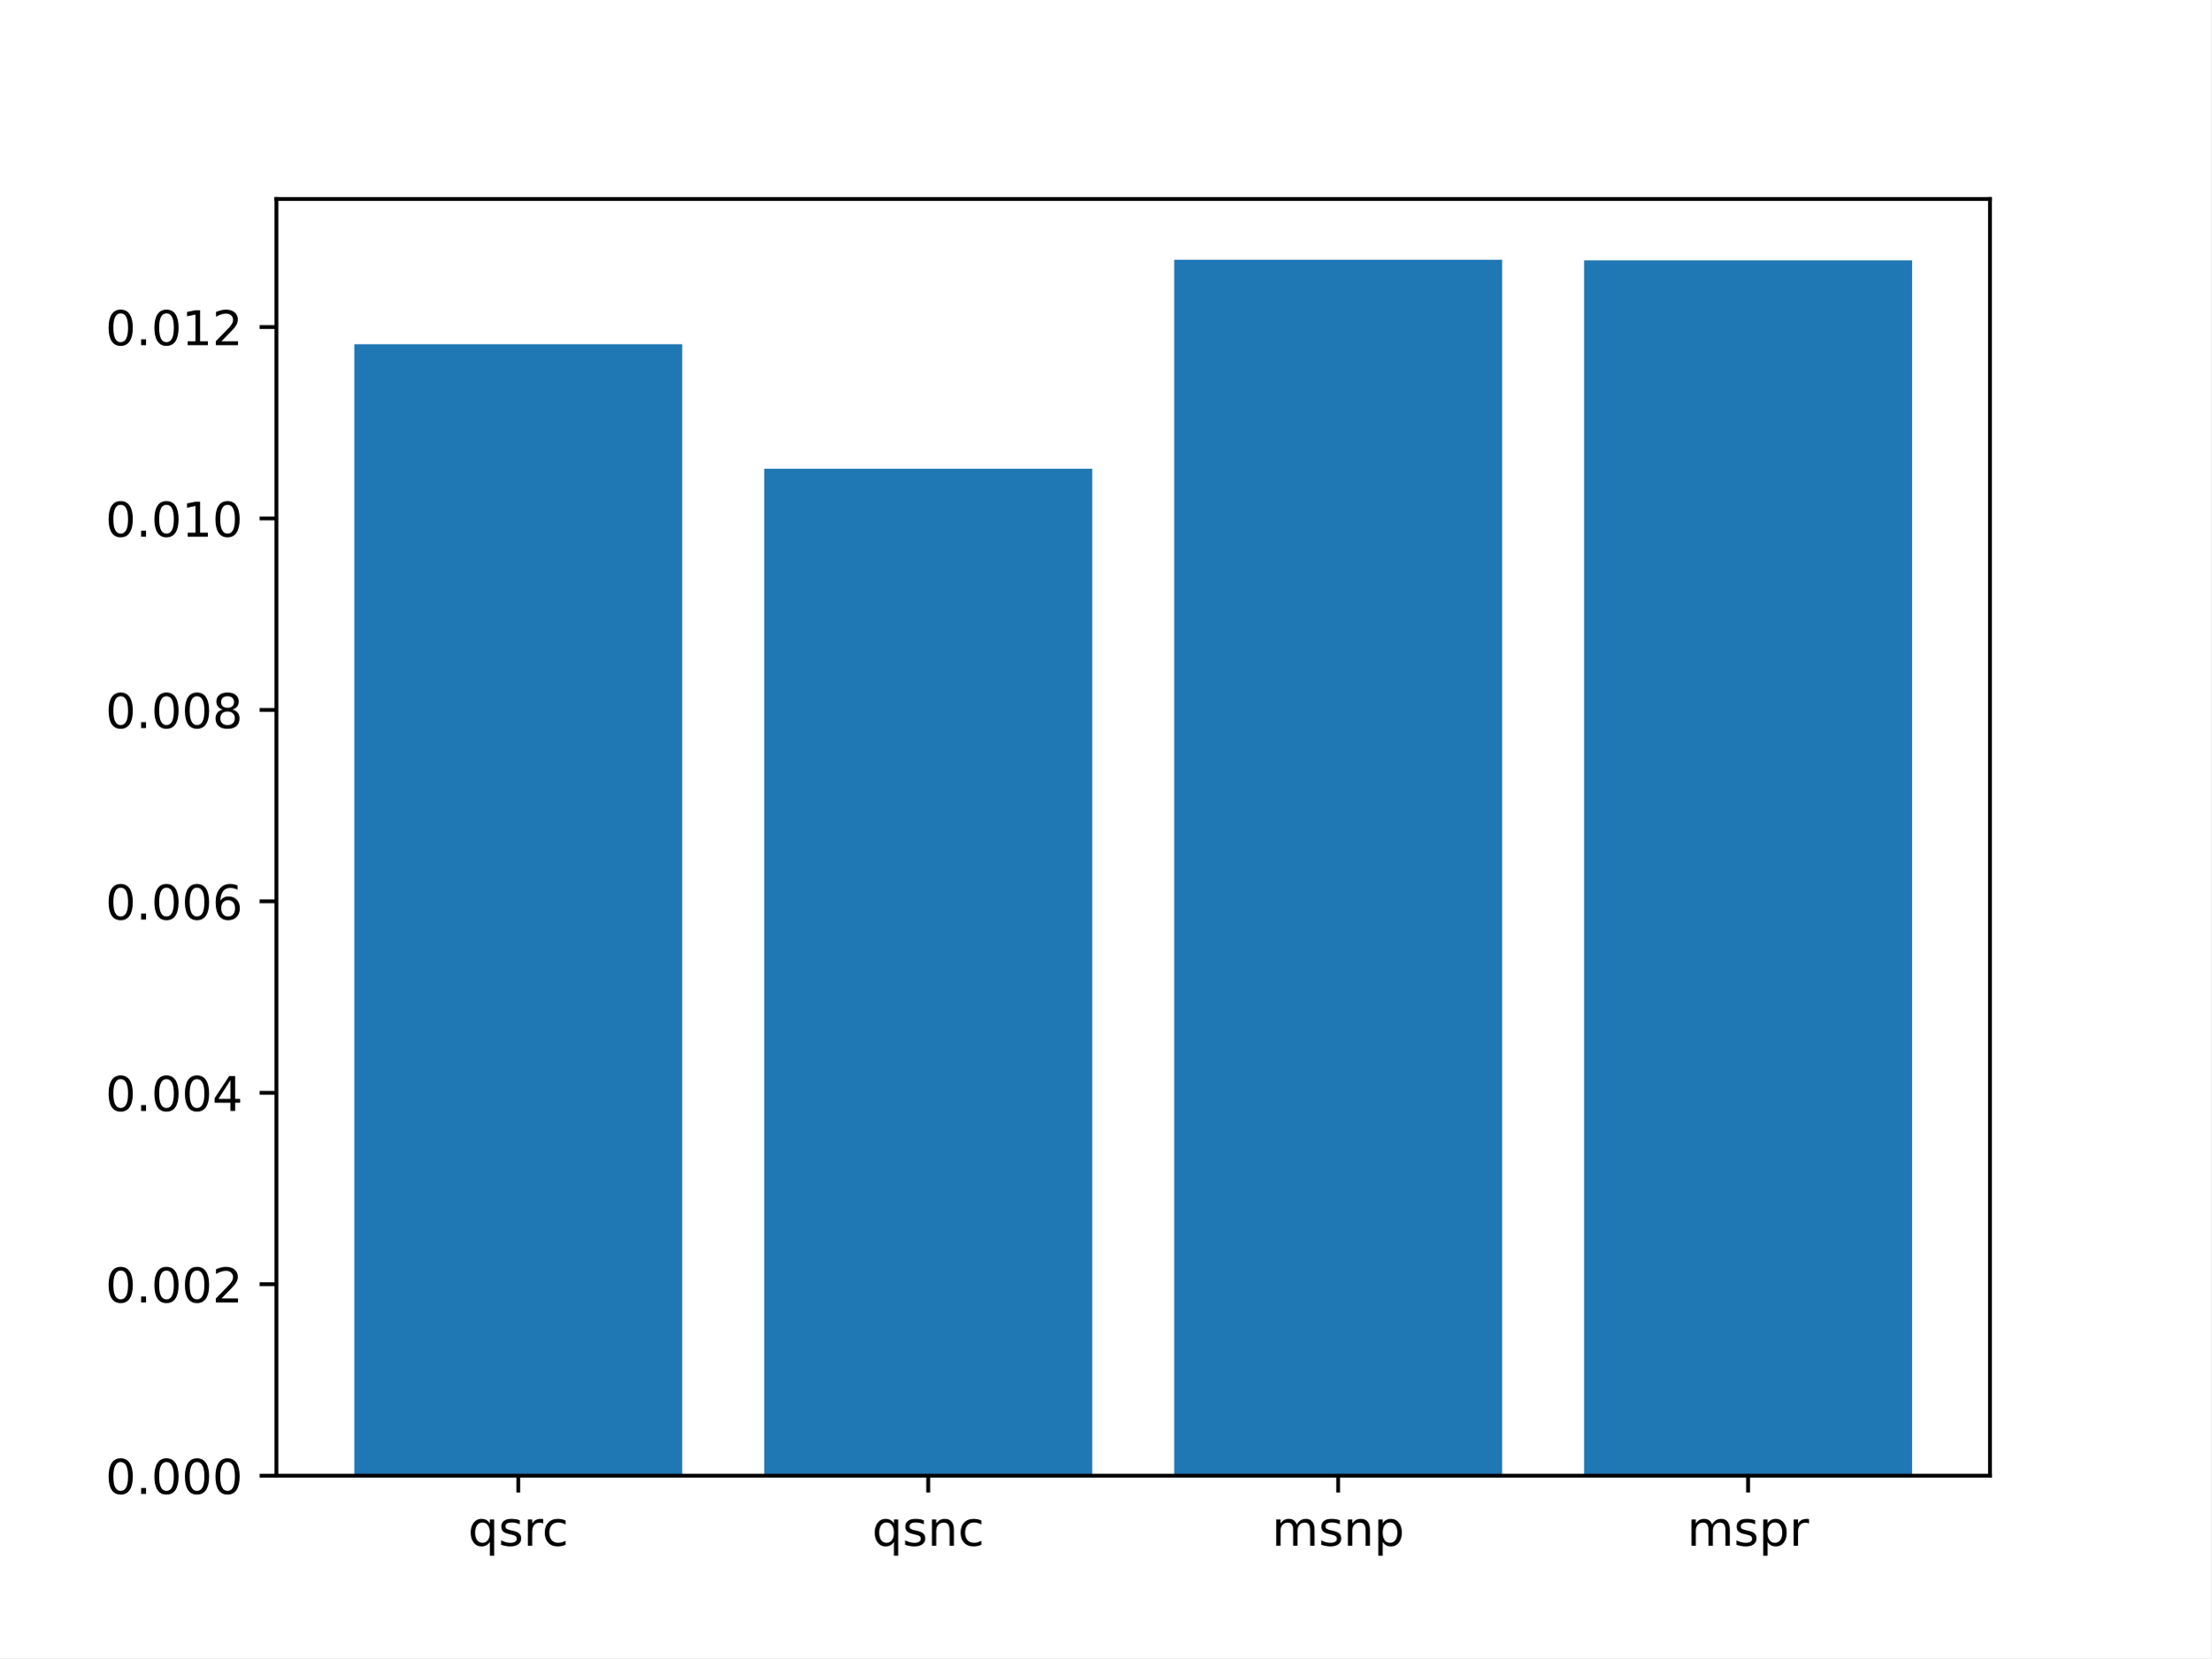
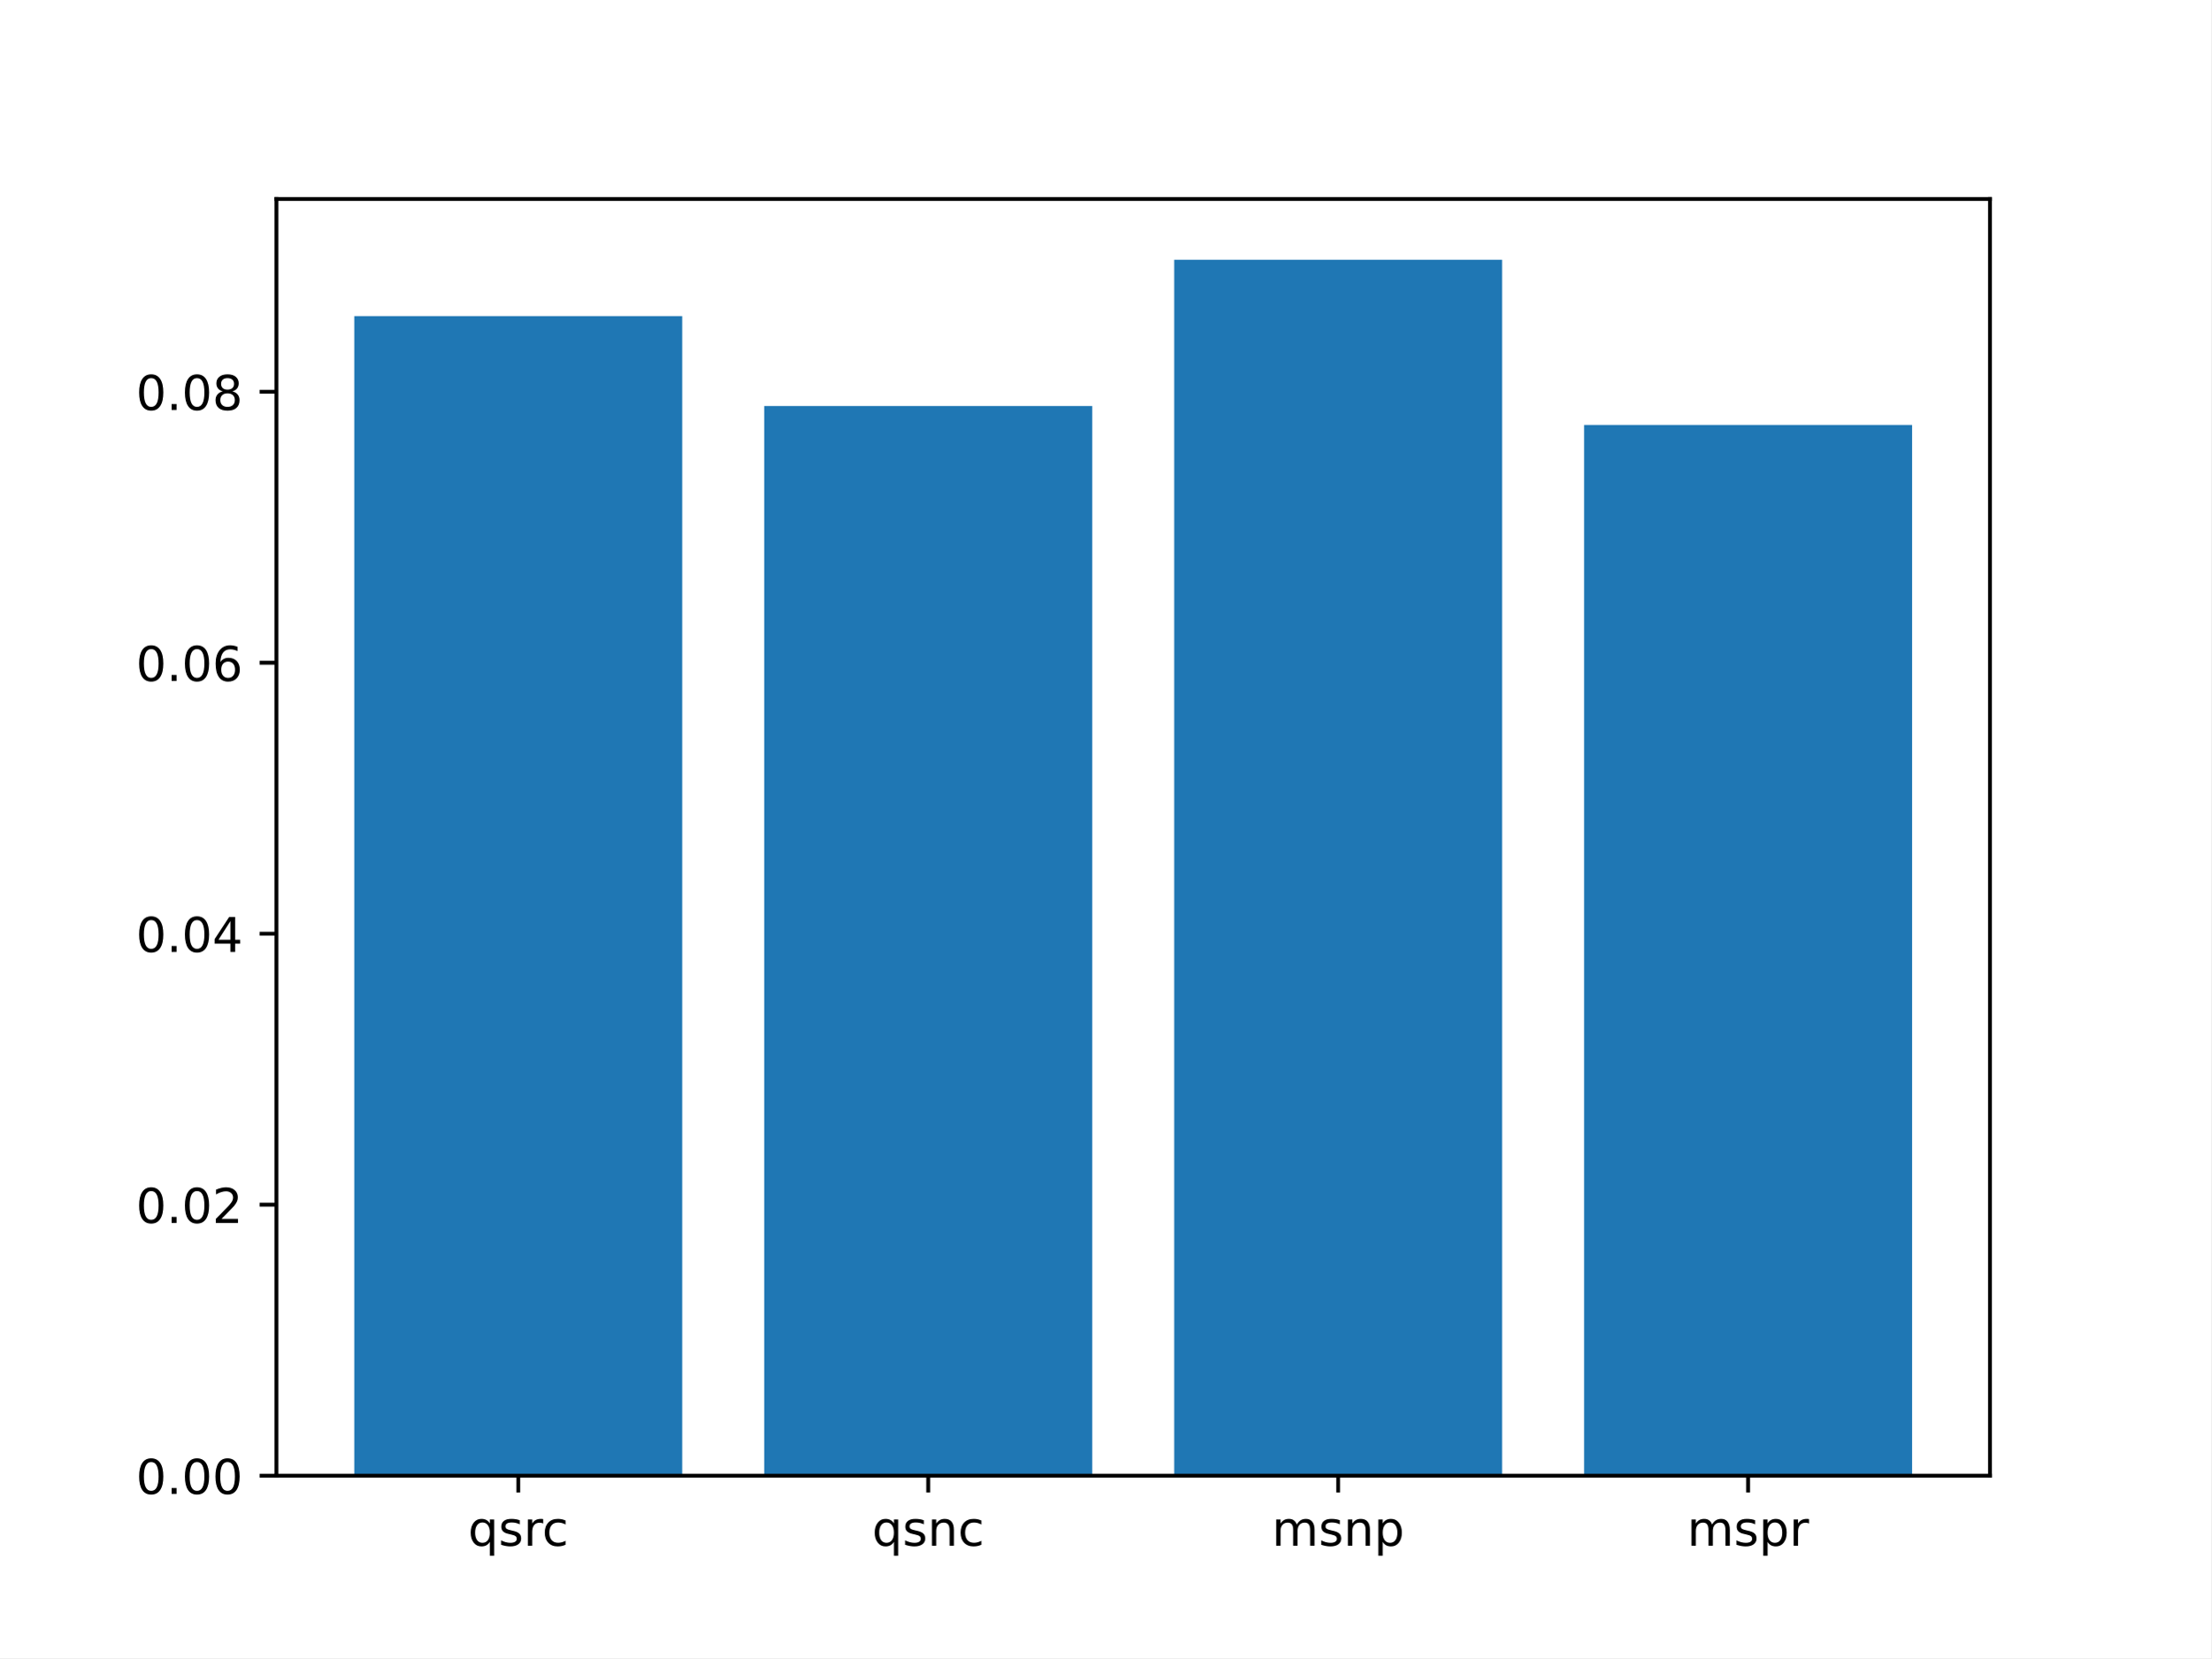
<svg xmlns="http://www.w3.org/2000/svg" xmlns:xlink="http://www.w3.org/1999/xlink" width="460.8pt" height="345.6pt" viewBox="0 0 460.8 345.6" version="1.1">
  <defs>
    <style type="text/css">*{stroke-linejoin: round; stroke-linecap: butt}</style>
  </defs>
  <g id="figure_1">
    <g id="patch_1">
      <path d="M 0 345.6  L 460.8 345.6  L 460.8 0  L 0 0  z " style="fill: #ffffff" />
    </g>
    <g id="axes_1">
      <g id="patch_2">
        <path d="M 57.6 307.584  L 414.72 307.584  L 414.72 41.472  L 57.6 41.472  z " style="fill: #ffffff" />
      </g>
      <g id="patch_3">
-         <path d="M 73.833 307.584  L 142.181 307.584  L 142.181 71.748  L 73.833 71.748  z " clip-path="url(#pf29703fd0d)" style="fill: #1f77b4" />
+         <path d="M 73.833 307.584  L 142.181 307.584  L 142.181 65.884  L 73.833 65.884  z " clip-path="url(#pbe025a09eb)" style="fill: #1f77b4" />
      </g>
      <g id="patch_4">
-         <path d="M 159.268 307.584  L 227.616 307.584  L 227.616 97.699  L 159.268 97.699  z " clip-path="url(#pf29703fd0d)" style="fill: #1f77b4" />
+         <path d="M 159.268 307.584  L 227.616 307.584  L 227.616 84.623  L 159.268 84.623  z " clip-path="url(#pbe025a09eb)" style="fill: #1f77b4" />
      </g>
      <g id="patch_5">
-         <path d="M 244.704 307.584  L 313.052 307.584  L 313.052 54.144  L 244.704 54.144  z " clip-path="url(#pf29703fd0d)" style="fill: #1f77b4" />
+         <path d="M 244.704 307.584  L 313.052 307.584  L 313.052 54.144  L 244.704 54.144  z " clip-path="url(#pbe025a09eb)" style="fill: #1f77b4" />
      </g>
      <g id="patch_6">
-         <path d="M 330.139 307.584  L 398.487 307.584  L 398.487 54.26  L 330.139 54.26  z " clip-path="url(#pf29703fd0d)" style="fill: #1f77b4" />
+         <path d="M 330.139 307.584  L 398.487 307.584  L 398.487 88.567  L 330.139 88.567  z " clip-path="url(#pbe025a09eb)" style="fill: #1f77b4" />
      </g>
      <g id="matplotlib.axis_1">
        <g id="xtick_1">
          <g id="line2d_1">
            <defs>
-               <path id="m4679441a88" d="M 0 0  L 0 3.5  " style="stroke: #000000; stroke-width: 0.8" />
+               <path id="m5ca12f399a" d="M 0 0  L 0 3.5  " style="stroke: #000000; stroke-width: 0.8" />
            </defs>
            <g>
-               <use xlink:href="#m4679441a88" x="108.007" y="307.584" style="stroke: #000000; stroke-width: 0.8" />
+               <use xlink:href="#m5ca12f399a" x="108.007" y="307.584" style="stroke: #000000; stroke-width: 0.8" />
            </g>
          </g>
          <g id="text_1">
            <g transform="translate(97.5358 322.1824) scale(0.1 -0.1)">
              <defs>
                <path id="DejaVuSans-71" d="M 947 1747  Q 947 1113 1208 752  Q 1469 391 1925 391  Q 2381 391 2643 752  Q 2906 1113 2906 1747  Q 2906 2381 2643 2742  Q 2381 3103 1925 3103  Q 1469 3103 1208 2742  Q 947 2381 947 1747  z M 2906 525  Q 2725 213 2448 61  Q 2172 -91 1784 -91  Q 1150 -91 751 415  Q 353 922 353 1747  Q 353 2572 751 3078  Q 1150 3584 1784 3584  Q 2172 3584 2448 3432  Q 2725 3281 2906 2969  L 2906 3500  L 3481 3500  L 3481 -1331  L 2906 -1331  L 2906 525  z " transform="scale(0.015625)" />
                <path id="DejaVuSans-73" d="M 2834 3397  L 2834 2853  Q 2591 2978 2328 3040  Q 2066 3103 1784 3103  Q 1356 3103 1142 2972  Q 928 2841 928 2578  Q 928 2378 1081 2264  Q 1234 2150 1697 2047  L 1894 2003  Q 2506 1872 2764 1633  Q 3022 1394 3022 966  Q 3022 478 2636 193  Q 2250 -91 1575 -91  Q 1294 -91 989 -36  Q 684 19 347 128  L 347 722  Q 666 556 975 473  Q 1284 391 1588 391  Q 1994 391 2212 530  Q 2431 669 2431 922  Q 2431 1156 2273 1281  Q 2116 1406 1581 1522  L 1381 1569  Q 847 1681 609 1914  Q 372 2147 372 2553  Q 372 3047 722 3315  Q 1072 3584 1716 3584  Q 2034 3584 2315 3537  Q 2597 3491 2834 3397  z " transform="scale(0.015625)" />
                <path id="DejaVuSans-72" d="M 2631 2963  Q 2534 3019 2420 3045  Q 2306 3072 2169 3072  Q 1681 3072 1420 2755  Q 1159 2438 1159 1844  L 1159 0  L 581 0  L 581 3500  L 1159 3500  L 1159 2956  Q 1341 3275 1631 3429  Q 1922 3584 2338 3584  Q 2397 3584 2469 3576  Q 2541 3569 2628 3553  L 2631 2963  z " transform="scale(0.015625)" />
                <path id="DejaVuSans-63" d="M 3122 3366  L 3122 2828  Q 2878 2963 2633 3030  Q 2388 3097 2138 3097  Q 1578 3097 1268 2742  Q 959 2388 959 1747  Q 959 1106 1268 751  Q 1578 397 2138 397  Q 2388 397 2633 464  Q 2878 531 3122 666  L 3122 134  Q 2881 22 2623 -34  Q 2366 -91 2075 -91  Q 1284 -91 818 406  Q 353 903 353 1747  Q 353 2603 823 3093  Q 1294 3584 2113 3584  Q 2378 3584 2631 3529  Q 2884 3475 3122 3366  z " transform="scale(0.015625)" />
              </defs>
              <use xlink:href="#DejaVuSans-71" />
              <use xlink:href="#DejaVuSans-73" transform="translate(63.47656 0)" />
              <use xlink:href="#DejaVuSans-72" transform="translate(115.5762 0)" />
              <use xlink:href="#DejaVuSans-63" transform="translate(154.4395 0)" />
            </g>
          </g>
        </g>
        <g id="xtick_2">
          <g id="line2d_2">
            <g>
-               <use xlink:href="#m4679441a88" x="193.442" y="307.584" style="stroke: #000000; stroke-width: 0.8" />
+               <use xlink:href="#m5ca12f399a" x="193.442" y="307.584" style="stroke: #000000; stroke-width: 0.8" />
            </g>
          </g>
          <g id="text_2">
            <g transform="translate(181.7454 322.1824) scale(0.1 -0.1)">
              <defs>
                <path id="DejaVuSans-6e" d="M 3513 2113  L 3513 0  L 2938 0  L 2938 2094  Q 2938 2591 2744 2837  Q 2550 3084 2163 3084  Q 1697 3084 1428 2787  Q 1159 2491 1159 1978  L 1159 0  L 581 0  L 581 3500  L 1159 3500  L 1159 2956  Q 1366 3272 1645 3428  Q 1925 3584 2291 3584  Q 2894 3584 3203 3211  Q 3513 2838 3513 2113  z " transform="scale(0.015625)" />
              </defs>
              <use xlink:href="#DejaVuSans-71" />
              <use xlink:href="#DejaVuSans-73" transform="translate(63.47656 0)" />
              <use xlink:href="#DejaVuSans-6e" transform="translate(115.5762 0)" />
              <use xlink:href="#DejaVuSans-63" transform="translate(178.9551 0)" />
            </g>
          </g>
        </g>
        <g id="xtick_3">
          <g id="line2d_3">
            <g>
-               <use xlink:href="#m4679441a88" x="278.878" y="307.584" style="stroke: #000000; stroke-width: 0.8" />
+               <use xlink:href="#m5ca12f399a" x="278.878" y="307.584" style="stroke: #000000; stroke-width: 0.8" />
            </g>
          </g>
          <g id="text_3">
            <g transform="translate(265.0597 322.1824) scale(0.1 -0.1)">
              <defs>
                <path id="DejaVuSans-6d" d="M 3328 2828  Q 3544 3216 3844 3400  Q 4144 3584 4550 3584  Q 5097 3584 5394 3201  Q 5691 2819 5691 2113  L 5691 0  L 5113 0  L 5113 2094  Q 5113 2597 4934 2840  Q 4756 3084 4391 3084  Q 3944 3084 3684 2787  Q 3425 2491 3425 1978  L 3425 0  L 2847 0  L 2847 2094  Q 2847 2600 2669 2842  Q 2491 3084 2119 3084  Q 1678 3084 1418 2786  Q 1159 2488 1159 1978  L 1159 0  L 581 0  L 581 3500  L 1159 3500  L 1159 2956  Q 1356 3278 1631 3431  Q 1906 3584 2284 3584  Q 2666 3584 2933 3390  Q 3200 3197 3328 2828  z " transform="scale(0.015625)" />
                <path id="DejaVuSans-70" d="M 1159 525  L 1159 -1331  L 581 -1331  L 581 3500  L 1159 3500  L 1159 2969  Q 1341 3281 1617 3432  Q 1894 3584 2278 3584  Q 2916 3584 3314 3078  Q 3713 2572 3713 1747  Q 3713 922 3314 415  Q 2916 -91 2278 -91  Q 1894 -91 1617 61  Q 1341 213 1159 525  z M 3116 1747  Q 3116 2381 2855 2742  Q 2594 3103 2138 3103  Q 1681 3103 1420 2742  Q 1159 2381 1159 1747  Q 1159 1113 1420 752  Q 1681 391 2138 391  Q 2594 391 2855 752  Q 3116 1113 3116 1747  z " transform="scale(0.015625)" />
              </defs>
              <use xlink:href="#DejaVuSans-6d" />
              <use xlink:href="#DejaVuSans-73" transform="translate(97.41211 0)" />
              <use xlink:href="#DejaVuSans-6e" transform="translate(149.5117 0)" />
              <use xlink:href="#DejaVuSans-70" transform="translate(212.8906 0)" />
            </g>
          </g>
        </g>
        <g id="xtick_4">
          <g id="line2d_4">
            <g>
-               <use xlink:href="#m4679441a88" x="364.313" y="307.584" style="stroke: #000000; stroke-width: 0.8" />
+               <use xlink:href="#m5ca12f399a" x="364.313" y="307.584" style="stroke: #000000; stroke-width: 0.8" />
            </g>
          </g>
          <g id="text_4">
            <g transform="translate(351.6084 322.1824) scale(0.1 -0.1)">
              <use xlink:href="#DejaVuSans-6d" />
              <use xlink:href="#DejaVuSans-73" transform="translate(97.41211 0)" />
              <use xlink:href="#DejaVuSans-70" transform="translate(149.5117 0)" />
              <use xlink:href="#DejaVuSans-72" transform="translate(212.9883 0)" />
            </g>
          </g>
        </g>
      </g>
      <g id="matplotlib.axis_2">
        <g id="ytick_1">
          <g id="line2d_5">
            <defs>
-               <path id="m8f752d8069" d="M 0 0  L -3.5 0  " style="stroke: #000000; stroke-width: 0.8" />
+               <path id="m736bfad700" d="M 0 0  L -3.5 0  " style="stroke: #000000; stroke-width: 0.8" />
            </defs>
            <g>
-               <use xlink:href="#m8f752d8069" x="57.6" y="307.584" style="stroke: #000000; stroke-width: 0.8" />
+               <use xlink:href="#m736bfad700" x="57.6" y="307.584" style="stroke: #000000; stroke-width: 0.8" />
            </g>
          </g>
          <g id="text_5">
-             <g transform="translate(21.97188 311.3832) scale(0.1 -0.1)">
+             <g transform="translate(28.33438 311.3832) scale(0.1 -0.1)">
              <defs>
                <path id="DejaVuSans-30" d="M 2034 4250  Q 1547 4250 1301 3770  Q 1056 3291 1056 2328  Q 1056 1369 1301 889  Q 1547 409 2034 409  Q 2525 409 2770 889  Q 3016 1369 3016 2328  Q 3016 3291 2770 3770  Q 2525 4250 2034 4250  z M 2034 4750  Q 2819 4750 3233 4129  Q 3647 3509 3647 2328  Q 3647 1150 3233 529  Q 2819 -91 2034 -91  Q 1250 -91 836 529  Q 422 1150 422 2328  Q 422 3509 836 4129  Q 1250 4750 2034 4750  z " transform="scale(0.015625)" />
                <path id="DejaVuSans-2e" d="M 684 794  L 1344 794  L 1344 0  L 684 0  L 684 794  z " transform="scale(0.015625)" />
              </defs>
              <use xlink:href="#DejaVuSans-30" />
              <use xlink:href="#DejaVuSans-2e" transform="translate(63.62305 0)" />
              <use xlink:href="#DejaVuSans-30" transform="translate(95.41016 0)" />
              <use xlink:href="#DejaVuSans-30" transform="translate(159.0332 0)" />
-               <use xlink:href="#DejaVuSans-30" transform="translate(222.6562 0)" />
            </g>
          </g>
        </g>
        <g id="ytick_2">
          <g id="line2d_6">
            <g>
-               <use xlink:href="#m8f752d8069" x="57.6" y="267.678" style="stroke: #000000; stroke-width: 0.8" />
+               <use xlink:href="#m736bfad700" x="57.6" y="251.099" style="stroke: #000000; stroke-width: 0.8" />
            </g>
          </g>
          <g id="text_6">
-             <g transform="translate(21.97188 271.4777) scale(0.1 -0.1)">
+             <g transform="translate(28.33438 254.8982) scale(0.1 -0.1)">
              <defs>
                <path id="DejaVuSans-32" d="M 1228 531  L 3431 531  L 3431 0  L 469 0  L 469 531  Q 828 903 1448 1529  Q 2069 2156 2228 2338  Q 2531 2678 2651 2914  Q 2772 3150 2772 3378  Q 2772 3750 2511 3984  Q 2250 4219 1831 4219  Q 1534 4219 1204 4116  Q 875 4013 500 3803  L 500 4441  Q 881 4594 1212 4672  Q 1544 4750 1819 4750  Q 2544 4750 2975 4387  Q 3406 4025 3406 3419  Q 3406 3131 3298 2873  Q 3191 2616 2906 2266  Q 2828 2175 2409 1742  Q 1991 1309 1228 531  z " transform="scale(0.015625)" />
              </defs>
              <use xlink:href="#DejaVuSans-30" />
              <use xlink:href="#DejaVuSans-2e" transform="translate(63.62305 0)" />
              <use xlink:href="#DejaVuSans-30" transform="translate(95.41016 0)" />
-               <use xlink:href="#DejaVuSans-30" transform="translate(159.0332 0)" />
-               <use xlink:href="#DejaVuSans-32" transform="translate(222.6562 0)" />
+               <use xlink:href="#DejaVuSans-32" transform="translate(159.0332 0)" />
            </g>
          </g>
        </g>
        <g id="ytick_3">
          <g id="line2d_7">
            <g>
-               <use xlink:href="#m8f752d8069" x="57.6" y="227.773" style="stroke: #000000; stroke-width: 0.8" />
+               <use xlink:href="#m736bfad700" x="57.6" y="194.614" style="stroke: #000000; stroke-width: 0.8" />
            </g>
          </g>
          <g id="text_7">
-             <g transform="translate(21.97188 231.5721) scale(0.1 -0.1)">
+             <g transform="translate(28.33438 198.4132) scale(0.1 -0.1)">
              <defs>
                <path id="DejaVuSans-34" d="M 2419 4116  L 825 1625  L 2419 1625  L 2419 4116  z M 2253 4666  L 3047 4666  L 3047 1625  L 3713 1625  L 3713 1100  L 3047 1100  L 3047 0  L 2419 0  L 2419 1100  L 313 1100  L 313 1709  L 2253 4666  z " transform="scale(0.015625)" />
              </defs>
              <use xlink:href="#DejaVuSans-30" />
              <use xlink:href="#DejaVuSans-2e" transform="translate(63.62305 0)" />
              <use xlink:href="#DejaVuSans-30" transform="translate(95.41016 0)" />
-               <use xlink:href="#DejaVuSans-30" transform="translate(159.0332 0)" />
-               <use xlink:href="#DejaVuSans-34" transform="translate(222.6562 0)" />
+               <use xlink:href="#DejaVuSans-34" transform="translate(159.0332 0)" />
            </g>
          </g>
        </g>
        <g id="ytick_4">
          <g id="line2d_8">
            <g>
-               <use xlink:href="#m8f752d8069" x="57.6" y="187.867" style="stroke: #000000; stroke-width: 0.8" />
+               <use xlink:href="#m736bfad700" x="57.6" y="138.129" style="stroke: #000000; stroke-width: 0.8" />
            </g>
          </g>
          <g id="text_8">
-             <g transform="translate(21.97188 191.6665) scale(0.1 -0.1)">
+             <g transform="translate(28.33438 141.9282) scale(0.1 -0.1)">
              <defs>
                <path id="DejaVuSans-36" d="M 2113 2584  Q 1688 2584 1439 2293  Q 1191 2003 1191 1497  Q 1191 994 1439 701  Q 1688 409 2113 409  Q 2538 409 2786 701  Q 3034 994 3034 1497  Q 3034 2003 2786 2293  Q 2538 2584 2113 2584  z M 3366 4563  L 3366 3988  Q 3128 4100 2886 4159  Q 2644 4219 2406 4219  Q 1781 4219 1451 3797  Q 1122 3375 1075 2522  Q 1259 2794 1537 2939  Q 1816 3084 2150 3084  Q 2853 3084 3261 2657  Q 3669 2231 3669 1497  Q 3669 778 3244 343  Q 2819 -91 2113 -91  Q 1303 -91 875 529  Q 447 1150 447 2328  Q 447 3434 972 4092  Q 1497 4750 2381 4750  Q 2619 4750 2861 4703  Q 3103 4656 3366 4563  z " transform="scale(0.015625)" />
              </defs>
              <use xlink:href="#DejaVuSans-30" />
              <use xlink:href="#DejaVuSans-2e" transform="translate(63.62305 0)" />
              <use xlink:href="#DejaVuSans-30" transform="translate(95.41016 0)" />
-               <use xlink:href="#DejaVuSans-30" transform="translate(159.0332 0)" />
-               <use xlink:href="#DejaVuSans-36" transform="translate(222.6562 0)" />
+               <use xlink:href="#DejaVuSans-36" transform="translate(159.0332 0)" />
            </g>
          </g>
        </g>
        <g id="ytick_5">
          <g id="line2d_9">
            <g>
-               <use xlink:href="#m8f752d8069" x="57.6" y="147.962" style="stroke: #000000; stroke-width: 0.8" />
+               <use xlink:href="#m736bfad700" x="57.6" y="81.644" style="stroke: #000000; stroke-width: 0.8" />
            </g>
          </g>
          <g id="text_9">
-             <g transform="translate(21.97188 151.761) scale(0.1 -0.1)">
+             <g transform="translate(28.33438 85.44315) scale(0.1 -0.1)">
              <defs>
                <path id="DejaVuSans-38" d="M 2034 2216  Q 1584 2216 1326 1975  Q 1069 1734 1069 1313  Q 1069 891 1326 650  Q 1584 409 2034 409  Q 2484 409 2743 651  Q 3003 894 3003 1313  Q 3003 1734 2745 1975  Q 2488 2216 2034 2216  z M 1403 2484  Q 997 2584 770 2862  Q 544 3141 544 3541  Q 544 4100 942 4425  Q 1341 4750 2034 4750  Q 2731 4750 3128 4425  Q 3525 4100 3525 3541  Q 3525 3141 3298 2862  Q 3072 2584 2669 2484  Q 3125 2378 3379 2068  Q 3634 1759 3634 1313  Q 3634 634 3220 271  Q 2806 -91 2034 -91  Q 1263 -91 848 271  Q 434 634 434 1313  Q 434 1759 690 2068  Q 947 2378 1403 2484  z M 1172 3481  Q 1172 3119 1398 2916  Q 1625 2713 2034 2713  Q 2441 2713 2670 2916  Q 2900 3119 2900 3481  Q 2900 3844 2670 4047  Q 2441 4250 2034 4250  Q 1625 4250 1398 4047  Q 1172 3844 1172 3481  z " transform="scale(0.015625)" />
              </defs>
              <use xlink:href="#DejaVuSans-30" />
              <use xlink:href="#DejaVuSans-2e" transform="translate(63.62305 0)" />
              <use xlink:href="#DejaVuSans-30" transform="translate(95.41016 0)" />
-               <use xlink:href="#DejaVuSans-30" transform="translate(159.0332 0)" />
-               <use xlink:href="#DejaVuSans-38" transform="translate(222.6562 0)" />
-             </g>
-           </g>
-         </g>
-         <g id="ytick_6">
-           <g id="line2d_10">
-             <g>
-               <use xlink:href="#m8f752d8069" x="57.6" y="108.056" style="stroke: #000000; stroke-width: 0.8" />
-             </g>
-           </g>
-           <g id="text_10">
-             <g transform="translate(21.97188 111.8554) scale(0.1 -0.1)">
-               <defs>
-                 <path id="DejaVuSans-31" d="M 794 531  L 1825 531  L 1825 4091  L 703 3866  L 703 4441  L 1819 4666  L 2450 4666  L 2450 531  L 3481 531  L 3481 0  L 794 0  L 794 531  z " transform="scale(0.015625)" />
-               </defs>
-               <use xlink:href="#DejaVuSans-30" />
-               <use xlink:href="#DejaVuSans-2e" transform="translate(63.62305 0)" />
-               <use xlink:href="#DejaVuSans-30" transform="translate(95.41016 0)" />
-               <use xlink:href="#DejaVuSans-31" transform="translate(159.0332 0)" />
-               <use xlink:href="#DejaVuSans-30" transform="translate(222.6562 0)" />
-             </g>
-           </g>
-         </g>
-         <g id="ytick_7">
-           <g id="line2d_11">
-             <g>
-               <use xlink:href="#m8f752d8069" x="57.6" y="68.151" style="stroke: #000000; stroke-width: 0.8" />
-             </g>
-           </g>
-           <g id="text_11">
-             <g transform="translate(21.97188 71.94982) scale(0.1 -0.1)">
-               <use xlink:href="#DejaVuSans-30" />
-               <use xlink:href="#DejaVuSans-2e" transform="translate(63.62305 0)" />
-               <use xlink:href="#DejaVuSans-30" transform="translate(95.41016 0)" />
-               <use xlink:href="#DejaVuSans-31" transform="translate(159.0332 0)" />
-               <use xlink:href="#DejaVuSans-32" transform="translate(222.6562 0)" />
+               <use xlink:href="#DejaVuSans-38" transform="translate(159.0332 0)" />
            </g>
          </g>
        </g>
      </g>
      <g id="patch_7">
        <path d="M 57.6 307.584  L 57.6 41.472  " style="fill: none; stroke: #000000; stroke-width: 0.8; stroke-linejoin: miter; stroke-linecap: square" />
      </g>
      <g id="patch_8">
        <path d="M 414.72 307.584  L 414.72 41.472  " style="fill: none; stroke: #000000; stroke-width: 0.8; stroke-linejoin: miter; stroke-linecap: square" />
      </g>
      <g id="patch_9">
        <path d="M 57.6 307.584  L 414.72 307.584  " style="fill: none; stroke: #000000; stroke-width: 0.8; stroke-linejoin: miter; stroke-linecap: square" />
      </g>
      <g id="patch_10">
        <path d="M 57.6 41.472  L 414.72 41.472  " style="fill: none; stroke: #000000; stroke-width: 0.8; stroke-linejoin: miter; stroke-linecap: square" />
      </g>
    </g>
  </g>
  <defs>
-     <clipPath id="pf29703fd0d">
+     <clipPath id="pbe025a09eb">
      <rect x="57.6" y="41.472" width="357.12" height="266.112" />
    </clipPath>
  </defs>
</svg>
